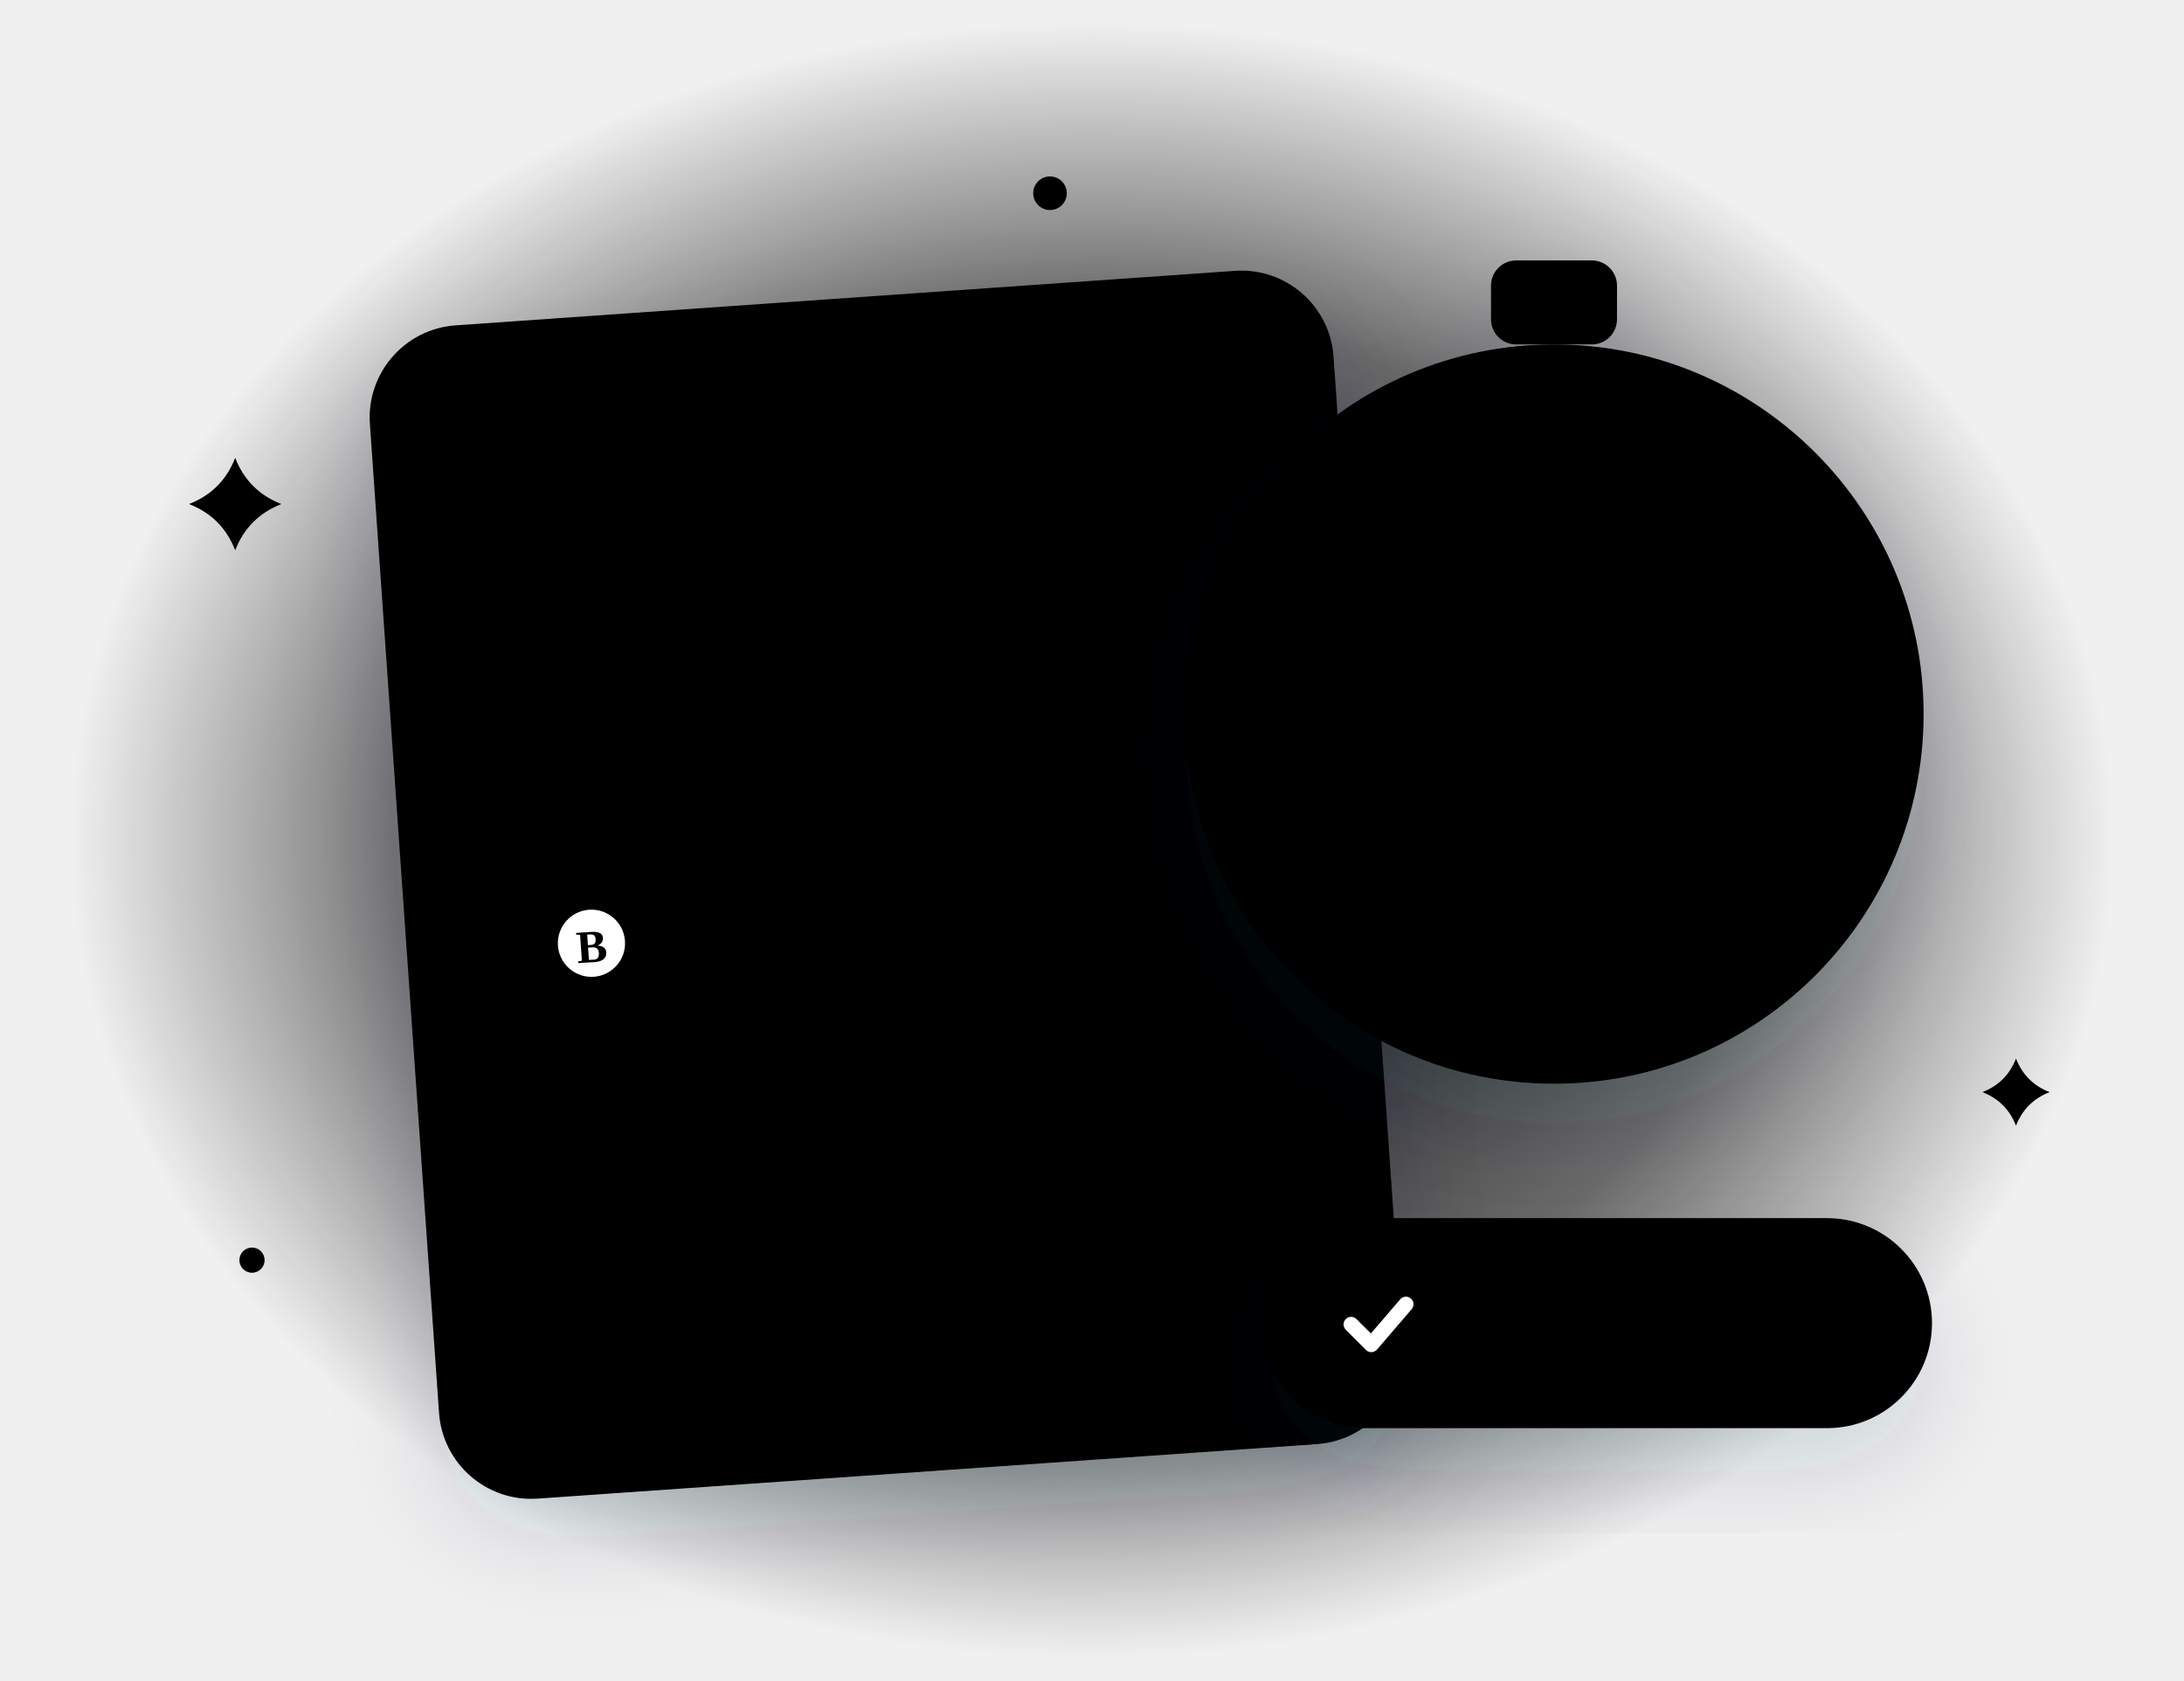
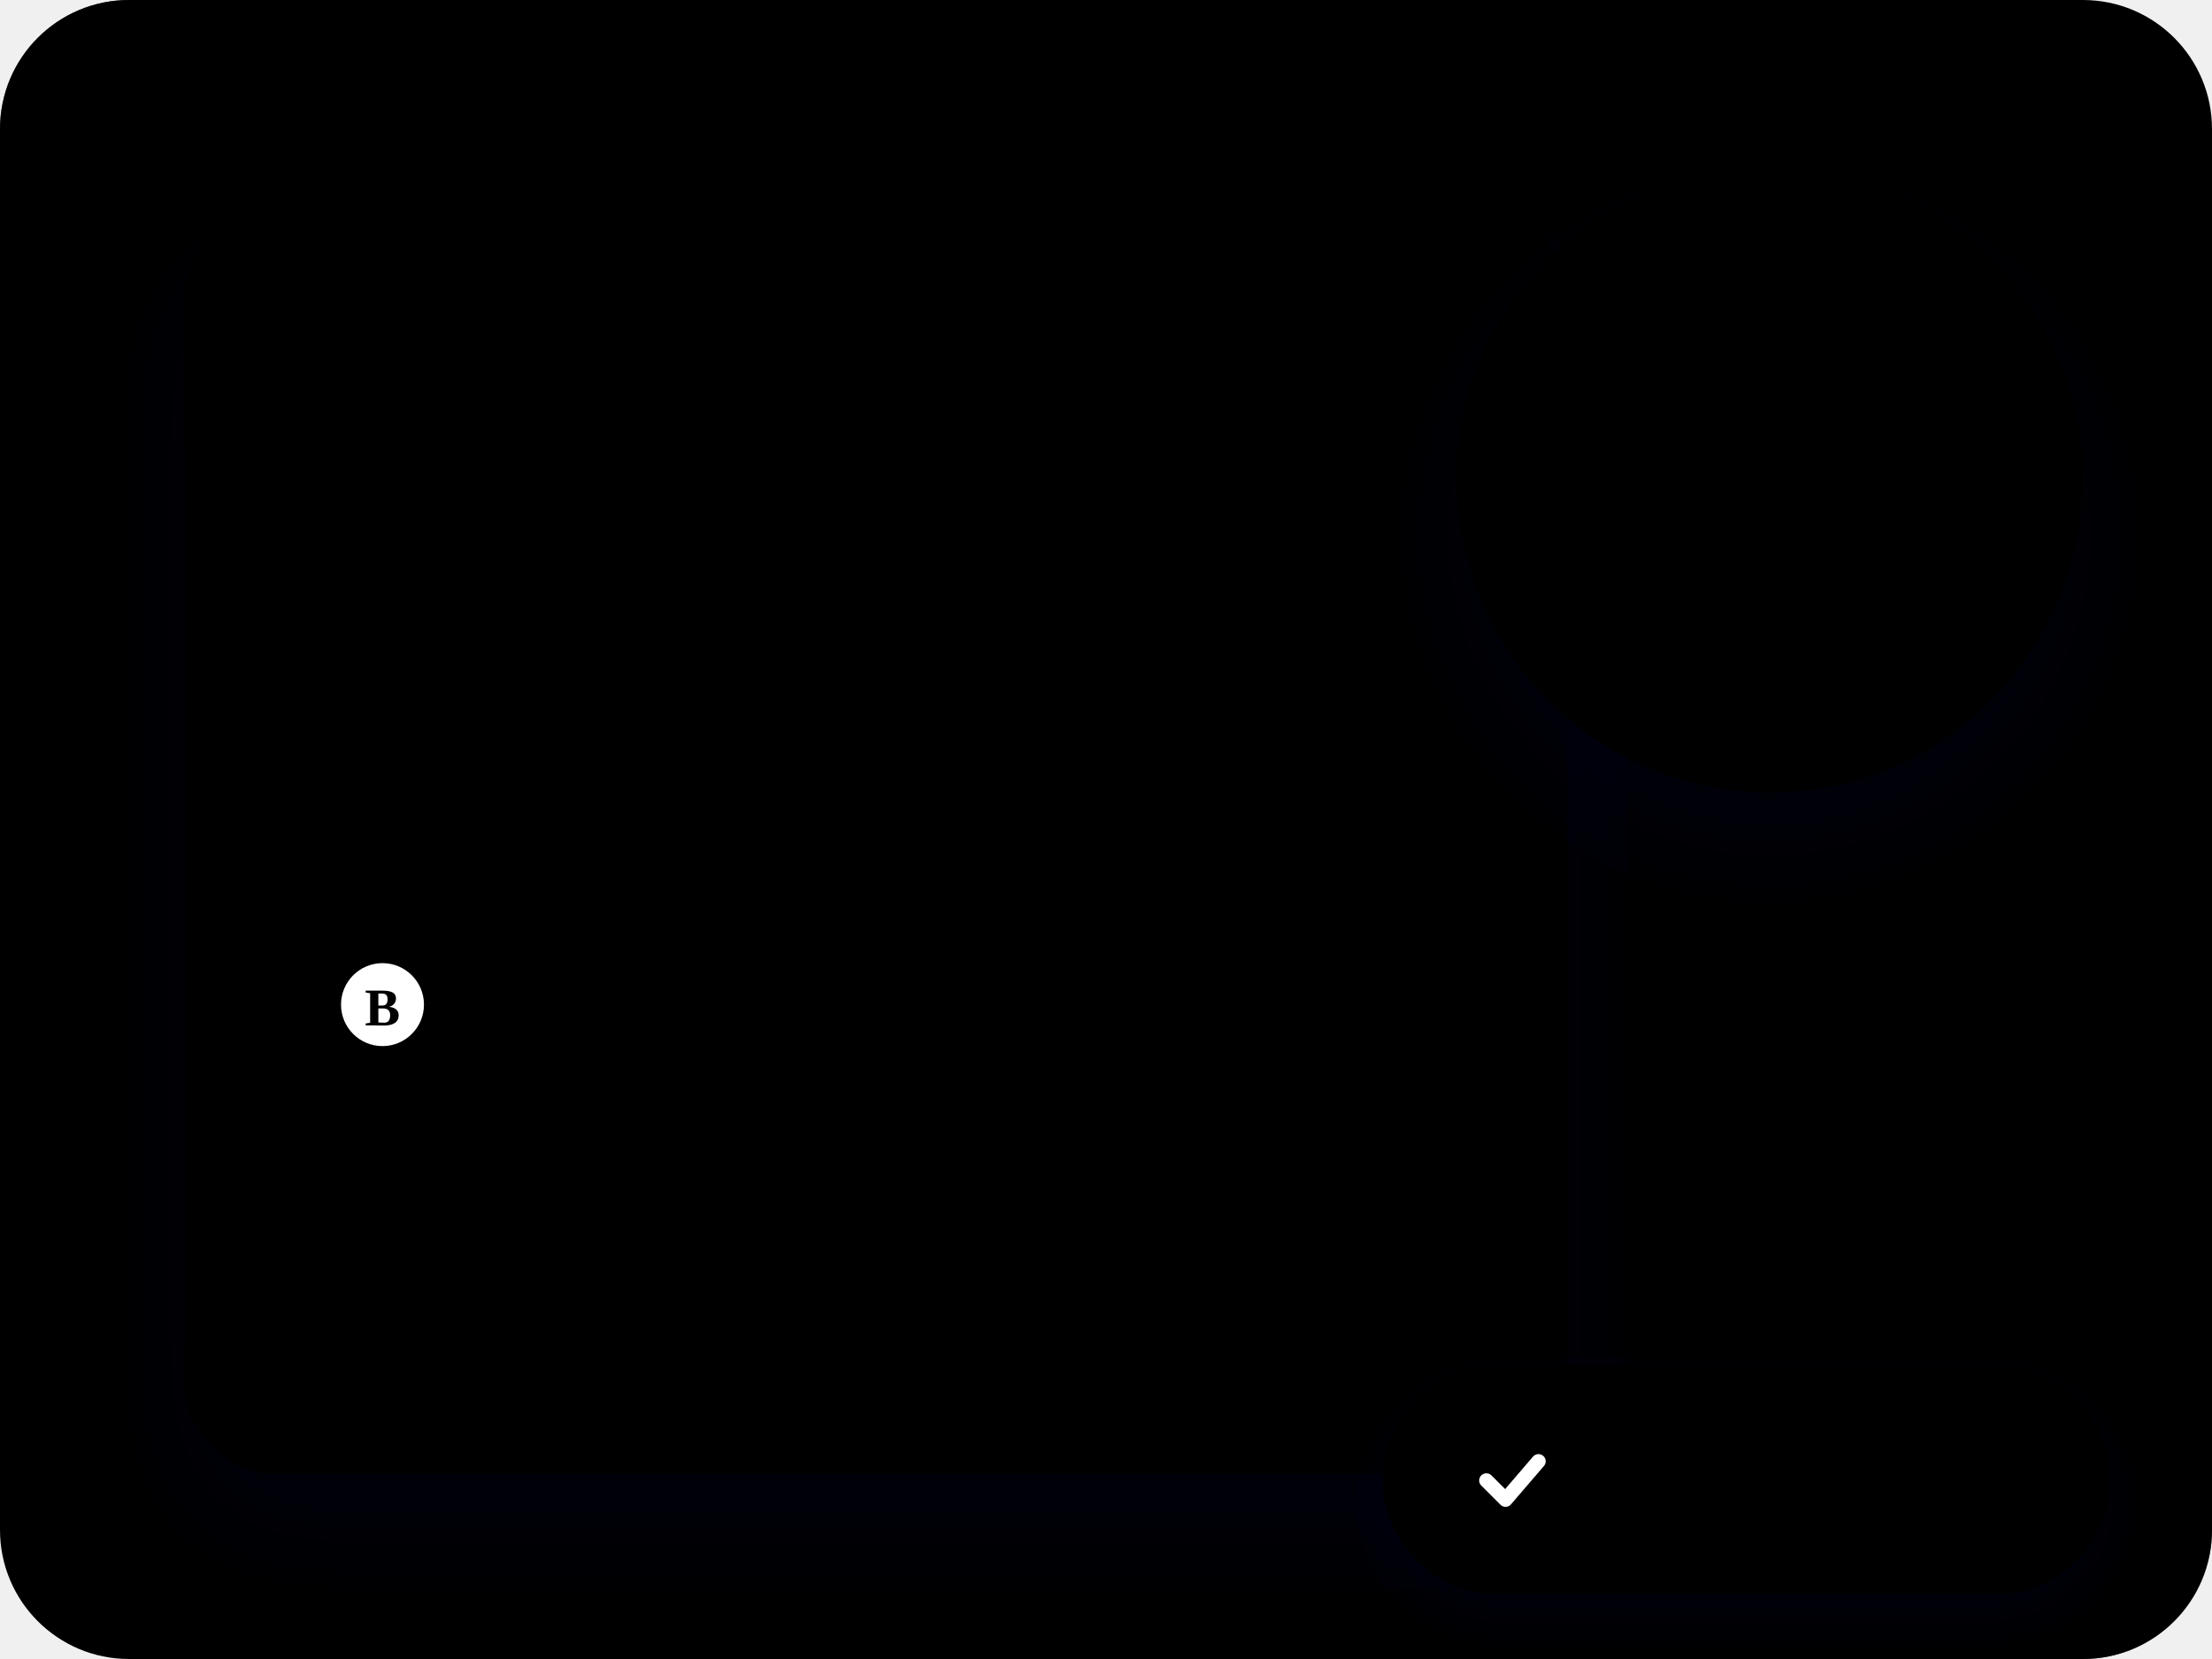
- <svg xmlns="http://www.w3.org/2000/svg" class="art" viewBox="0 0 520 400" role="img" aria-label="An answer sheet, a stopwatch and an NCLC 5 result">
+ <svg xmlns="http://www.w3.org/2000/svg" class="art" viewBox="0 0 480 360" role="img" aria-label="A listening question with answer B chosen, a countdown timer and an NCLC 5 result">
  <defs>
-     <radialGradient id="bg" cx=".5" cy=".5" r=".5">
-       <stop offset="0" class="sbg" />
-       <stop offset=".65" class="sbg" stop-opacity=".55" />
-       <stop offset="1" class="sbg" stop-opacity="0" />
+     <linearGradient id="pbg" x1="0" y1="0" x2="1" y2="1">
+       <stop offset="0" class="pb1" />
+       <stop offset=".55" class="pb2" />
+       <stop offset="1" class="pb3" />
+     </linearGradient>
+     <radialGradient id="glow" cx=".5" cy=".5" r=".5">
+       <stop offset="0" class="gw" />
+       <stop offset="1" class="gw" stop-opacity="0" />
    </radialGradient>
    <linearGradient id="g" x1="0" y1="0" x2="1" y2="1">
      <stop offset="0" class="st1" />
      <stop offset=".55" class="st2" />
      <stop offset="1" class="st3" />
    </linearGradient>
    <linearGradient id="gh" x1="0" y1="0" x2="1" y2="0">
      <stop offset="0" class="st1" />
-       <stop offset=".55" class="st2" />
+       <stop offset=".6" class="st2" />
      <stop offset="1" class="st3" />
    </linearGradient>
    <linearGradient id="gold" x1="0" y1="0" x2="1" y2="1">
-       <stop offset="0" stop-color="#f6dd95" />
-       <stop offset="1" stop-color="#c9922e" />
+       <stop offset="0" stop-color="#f7e2a4" />
+       <stop offset="1" stop-color="#c58f2c" />
    </linearGradient>
-     <linearGradient id="sun" x1="0" y1="0" x2="0" y2="1">
-       <stop offset="0" stop-color="#ffcf6b" />
-       <stop offset="1" stop-color="#f27a9b" />
-     </linearGradient>
-     <filter id="sh" x="-40%" y="-40%" width="180%" height="190%">
-       <feDropShadow dx="0" dy="10" stdDeviation="12" flood-color="#1b2559" flood-opacity=".14" />
+     <filter id="sh" x="-30%" y="-30%" width="160%" height="170%">
+       <feDropShadow dx="0" dy="12" stdDeviation="14" flood-color="#141c4d" flood-opacity=".16" />
    </filter>
-     <filter id="shs" x="-40%" y="-40%" width="180%" height="190%">
-       <feDropShadow dx="0" dy="4" stdDeviation="6" flood-color="#1b2559" flood-opacity=".14" />
+     <filter id="shs" x="-30%" y="-40%" width="160%" height="190%">
+       <feDropShadow dx="0" dy="5" stdDeviation="7" flood-color="#141c4d" flood-opacity=".16" />
    </filter>
+     <clipPath id="clip">
+       <rect width="480" height="360" rx="28" />
+     </clipPath>
  </defs>
-   <ellipse cx="260.0" cy="200.0" rx="244.4" ry="196.0" fill="url(#bg)" />
-   <g transform="rotate(-4 220 210)">
+   <g clip-path="url(#clip)">
+     <rect width="480" height="360" fill="url(#pbg)" />
+     <ellipse cx="86.4" cy="36.0" rx="240.0" ry="180.0" fill="url(#glow)" />
+     <ellipse cx="456.0" cy="360.0" rx="192.0" ry="162.0" fill="url(#glow)" opacity=".6" />
    <g filter="url(#sh)">
-       <rect class="c-card" x="96" y="70" width="230" height="280" rx="22" />
+       <rect class="c-card" x="40" y="44" width="300" height="276" rx="20" />
    </g>
-     <text class="t-mute" x="122" y="106" font-size="12" font-weight="700" letter-spacing="1.5">COMPRÉHENSION ORALE</text>
-     <rect class="c-mute" x="122" y="122" width="170" height="8" rx="4.0" />
-     <rect class="c-mute" x="122" y="138" width="120" height="8" rx="4.0" />
-     <rect x="122" y="164" width="178" height="30" rx="10" class="c-soft" />
-     <circle cx="140" cy="179" r="8" class="c-card" />
-     <text x="140" y="183.5" font-size="11" font-weight="800" text-anchor="middle" class="t-mute">A</text>
-     <rect class="c-mute" x="158" y="175" width="70" height="8" rx="4.0" />
-     <rect x="122" y="204" width="178" height="30" rx="10" fill="url(#gh)" />
-     <circle cx="140" cy="219" r="8" fill="#fff" />
-     <text x="140" y="223.5" font-size="11" font-weight="800" text-anchor="middle" fill="url(#g)">B</text>
-     <rect class="c-white" x="158" y="215" width="93" height="8" rx="4.0" />
-     <rect x="122" y="244" width="178" height="30" rx="10" class="c-soft" />
-     <circle cx="140" cy="259" r="8" class="c-card" />
-     <text x="140" y="263.5" font-size="11" font-weight="800" text-anchor="middle" class="t-mute">C</text>
-     <rect class="c-mute" x="158" y="255" width="116" height="8" rx="4.0" />
-     <rect x="122" y="284" width="178" height="30" rx="10" class="c-soft" />
-     <circle cx="140" cy="299" r="8" class="c-card" />
-     <text x="140" y="303.5" font-size="11" font-weight="800" text-anchor="middle" class="t-mute">D</text>
-     <rect class="c-mute" x="158" y="295" width="79" height="8" rx="4.0" />
+     <text class="t-mute" x="64" y="80" font-size="11.5" font-weight="700" text-anchor="start" letter-spacing="1.2">COMPRÉHENSION ORALE</text>
+     <text class="t-ink" x="64" y="106" font-size="18" font-weight="800" text-anchor="start">Question 12 / 39</text>
+     <rect class="c-mute" x="64" y="122" width="236" height="8" rx="4.0" />
+     <rect class="c-mute" x="64" y="138" width="170" height="8" rx="4.0" />
+     <rect x="64" y="164" width="252" height="32" rx="11" class="c-soft" />
+     <circle cx="83" cy="180" r="9" class="c-card" />
+     <text class="t-mute" x="83" y="184.5" font-size="11.5" font-weight="800" text-anchor="middle">A</text>
+     <rect class="c-mute" x="102" y="176" width="96" height="8" rx="4.0" />
+     <rect x="64" y="202" width="252" height="32" rx="11" fill="url(#gh)" />
+     <circle cx="83" cy="218" r="9" fill="#fff" />
+     <text class="" x="83" y="222.5" font-size="11.5" font-weight="800" text-anchor="middle" fill="url(#g)">B</text>
+     <rect class="c-white" x="102" y="214" width="120" height="8" rx="4.0" />
+     <rect x="64" y="240" width="252" height="32" rx="11" class="c-soft" />
+     <circle cx="83" cy="256" r="9" class="c-card" />
+     <text class="t-mute" x="83" y="260.5" font-size="11.5" font-weight="800" text-anchor="middle">C</text>
+     <rect class="c-mute" x="102" y="252" width="140" height="8" rx="4.0" />
+     <rect x="64" y="278" width="252" height="32" rx="11" class="c-soft" />
+     <circle cx="83" cy="294" r="9" class="c-card" />
+     <text class="t-mute" x="83" y="298.5" font-size="11.5" font-weight="800" text-anchor="middle">D</text>
+     <rect class="c-mute" x="102" y="290" width="80" height="8" rx="4.0" />
+     <g class="fl1">
+       <g filter="url(#sh)">
+         <circle class="c-card" cx="384" cy="104" r="68" />
+       </g>
+       <circle cx="384" cy="104" r="52" fill="none" class="k-line" stroke-width="10" />
+       <circle cx="384" cy="104" r="52" fill="none" stroke="url(#g)" stroke-width="10" stroke-linecap="round" stroke-dasharray="326.7" stroke-dashoffset="80" transform="rotate(-90 384 104)" />
+       <text class="t-ink" x="384" y="110" font-size="24" font-weight="800" text-anchor="middle">34:12</text>
+       <text class="t-mute" x="384" y="130" font-size="11" font-weight="800" text-anchor="middle" letter-spacing="1.5">LEFT</text>
+     </g>
+     <g class="fl2">
+       <g filter="url(#shs)">
+         <rect class="c-card" x="300" y="296" width="158" height="50" rx="25.0" />
+       </g>
+       <circle class="c-good" cx="328" cy="321" r="13" />
+       <path d="M322.54 321.26 L326.7 325.42 L333.85 317.1" fill="none" stroke="#fff" stroke-width="3.12" stroke-linecap="round" stroke-linejoin="round" />
+       <text class="t-ink" x="398" y="327" font-size="17" font-weight="800" text-anchor="middle">NCLC 5</text>
+     </g>
  </g>
-   <g class="fl1">
-     <g filter="url(#sh)">
-       <rect fill="url(#g)" x="355" y="62" width="30" height="20" rx="6" />
-       <circle class="c-card" cx="370" cy="170" r="88" />
-     </g>
-     <circle cx="370" cy="170" r="70" fill="none" class="k-line" stroke-width="12" />
-     <circle cx="370" cy="170" r="70" fill="none" stroke="url(#g)" stroke-width="12" stroke-linecap="round" stroke-dasharray="439.8" stroke-dashoffset="110" transform="rotate(-90 370 170)" />
-     <text class="t-ink" x="370" y="178" font-size="30" font-weight="800" text-anchor="middle">35:00</text>
-     <text class="t-mute" x="370" y="200" font-size="12" font-weight="700" text-anchor="middle" letter-spacing="1">MINUTES</text>
-   </g>
-   <g class="fl2" filter="url(#sh)">
-     <rect class="c-card" x="300" y="290" width="160" height="50" rx="25" />
-     <circle class="c-good" cx="328" cy="315" r="15" />
-     <path d="M321.7 315.3 L326.5 320.1 L334.75 310.5" fill="none" stroke="#fff" stroke-width="3.6" stroke-linecap="round" stroke-linejoin="round" />
-     <text class="t-ink" x="398" y="321" font-size="17" font-weight="800" text-anchor="middle">NCLC 5</text>
-   </g>
-   <path class="fl3" fill="url(#g)" d="M56 109 Q59.08 116.92 67 120 Q59.08 123.08 56 131 Q52.92 123.08 45 120 Q52.92 116.92 56 109Z" />
-   <path class="fl1" fill="url(#g)" d="M480 252 Q482.24 257.76 488 260 Q482.24 262.24 480 268 Q477.76 262.24 472 260 Q477.76 257.76 480 252Z" />
-   <circle class="c-g3" cx="250" cy="46" r="4" />
-   <circle class="c-g1" cx="60" cy="300" r="3" />
+   <rect x=".5" y=".5" width="479" height="359" rx="28" fill="none" class="k-frame" />
</svg>
